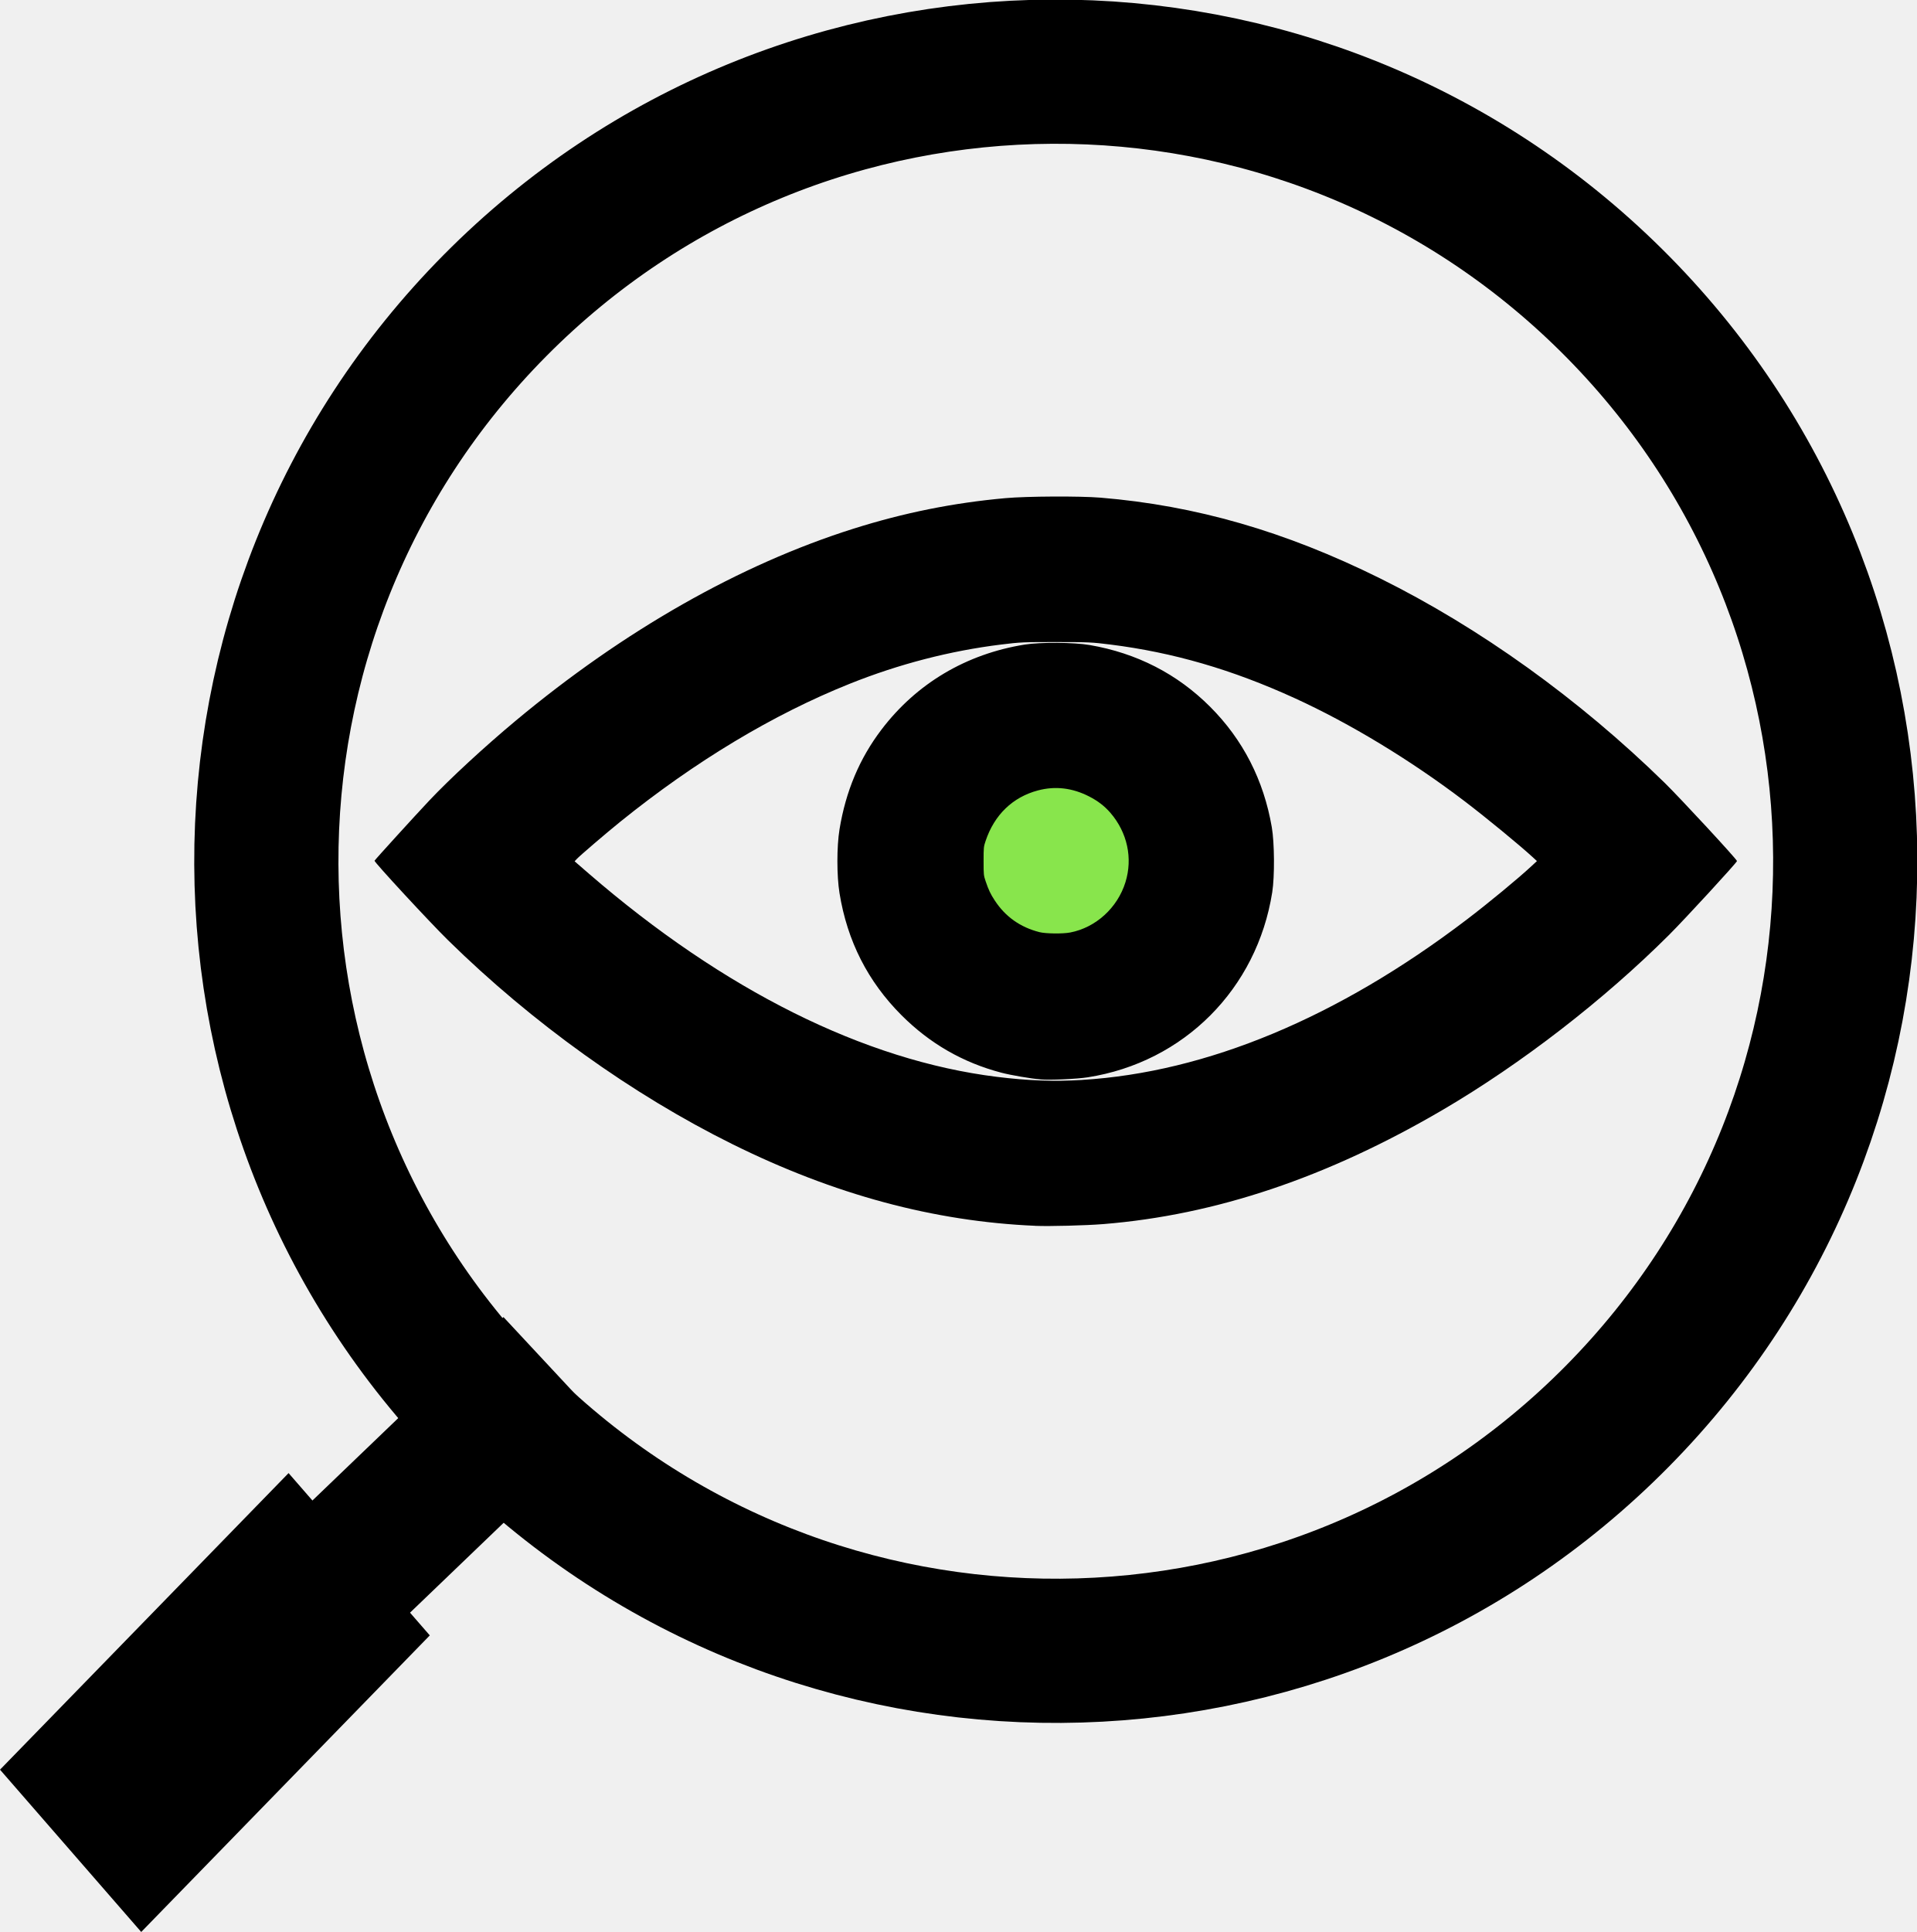
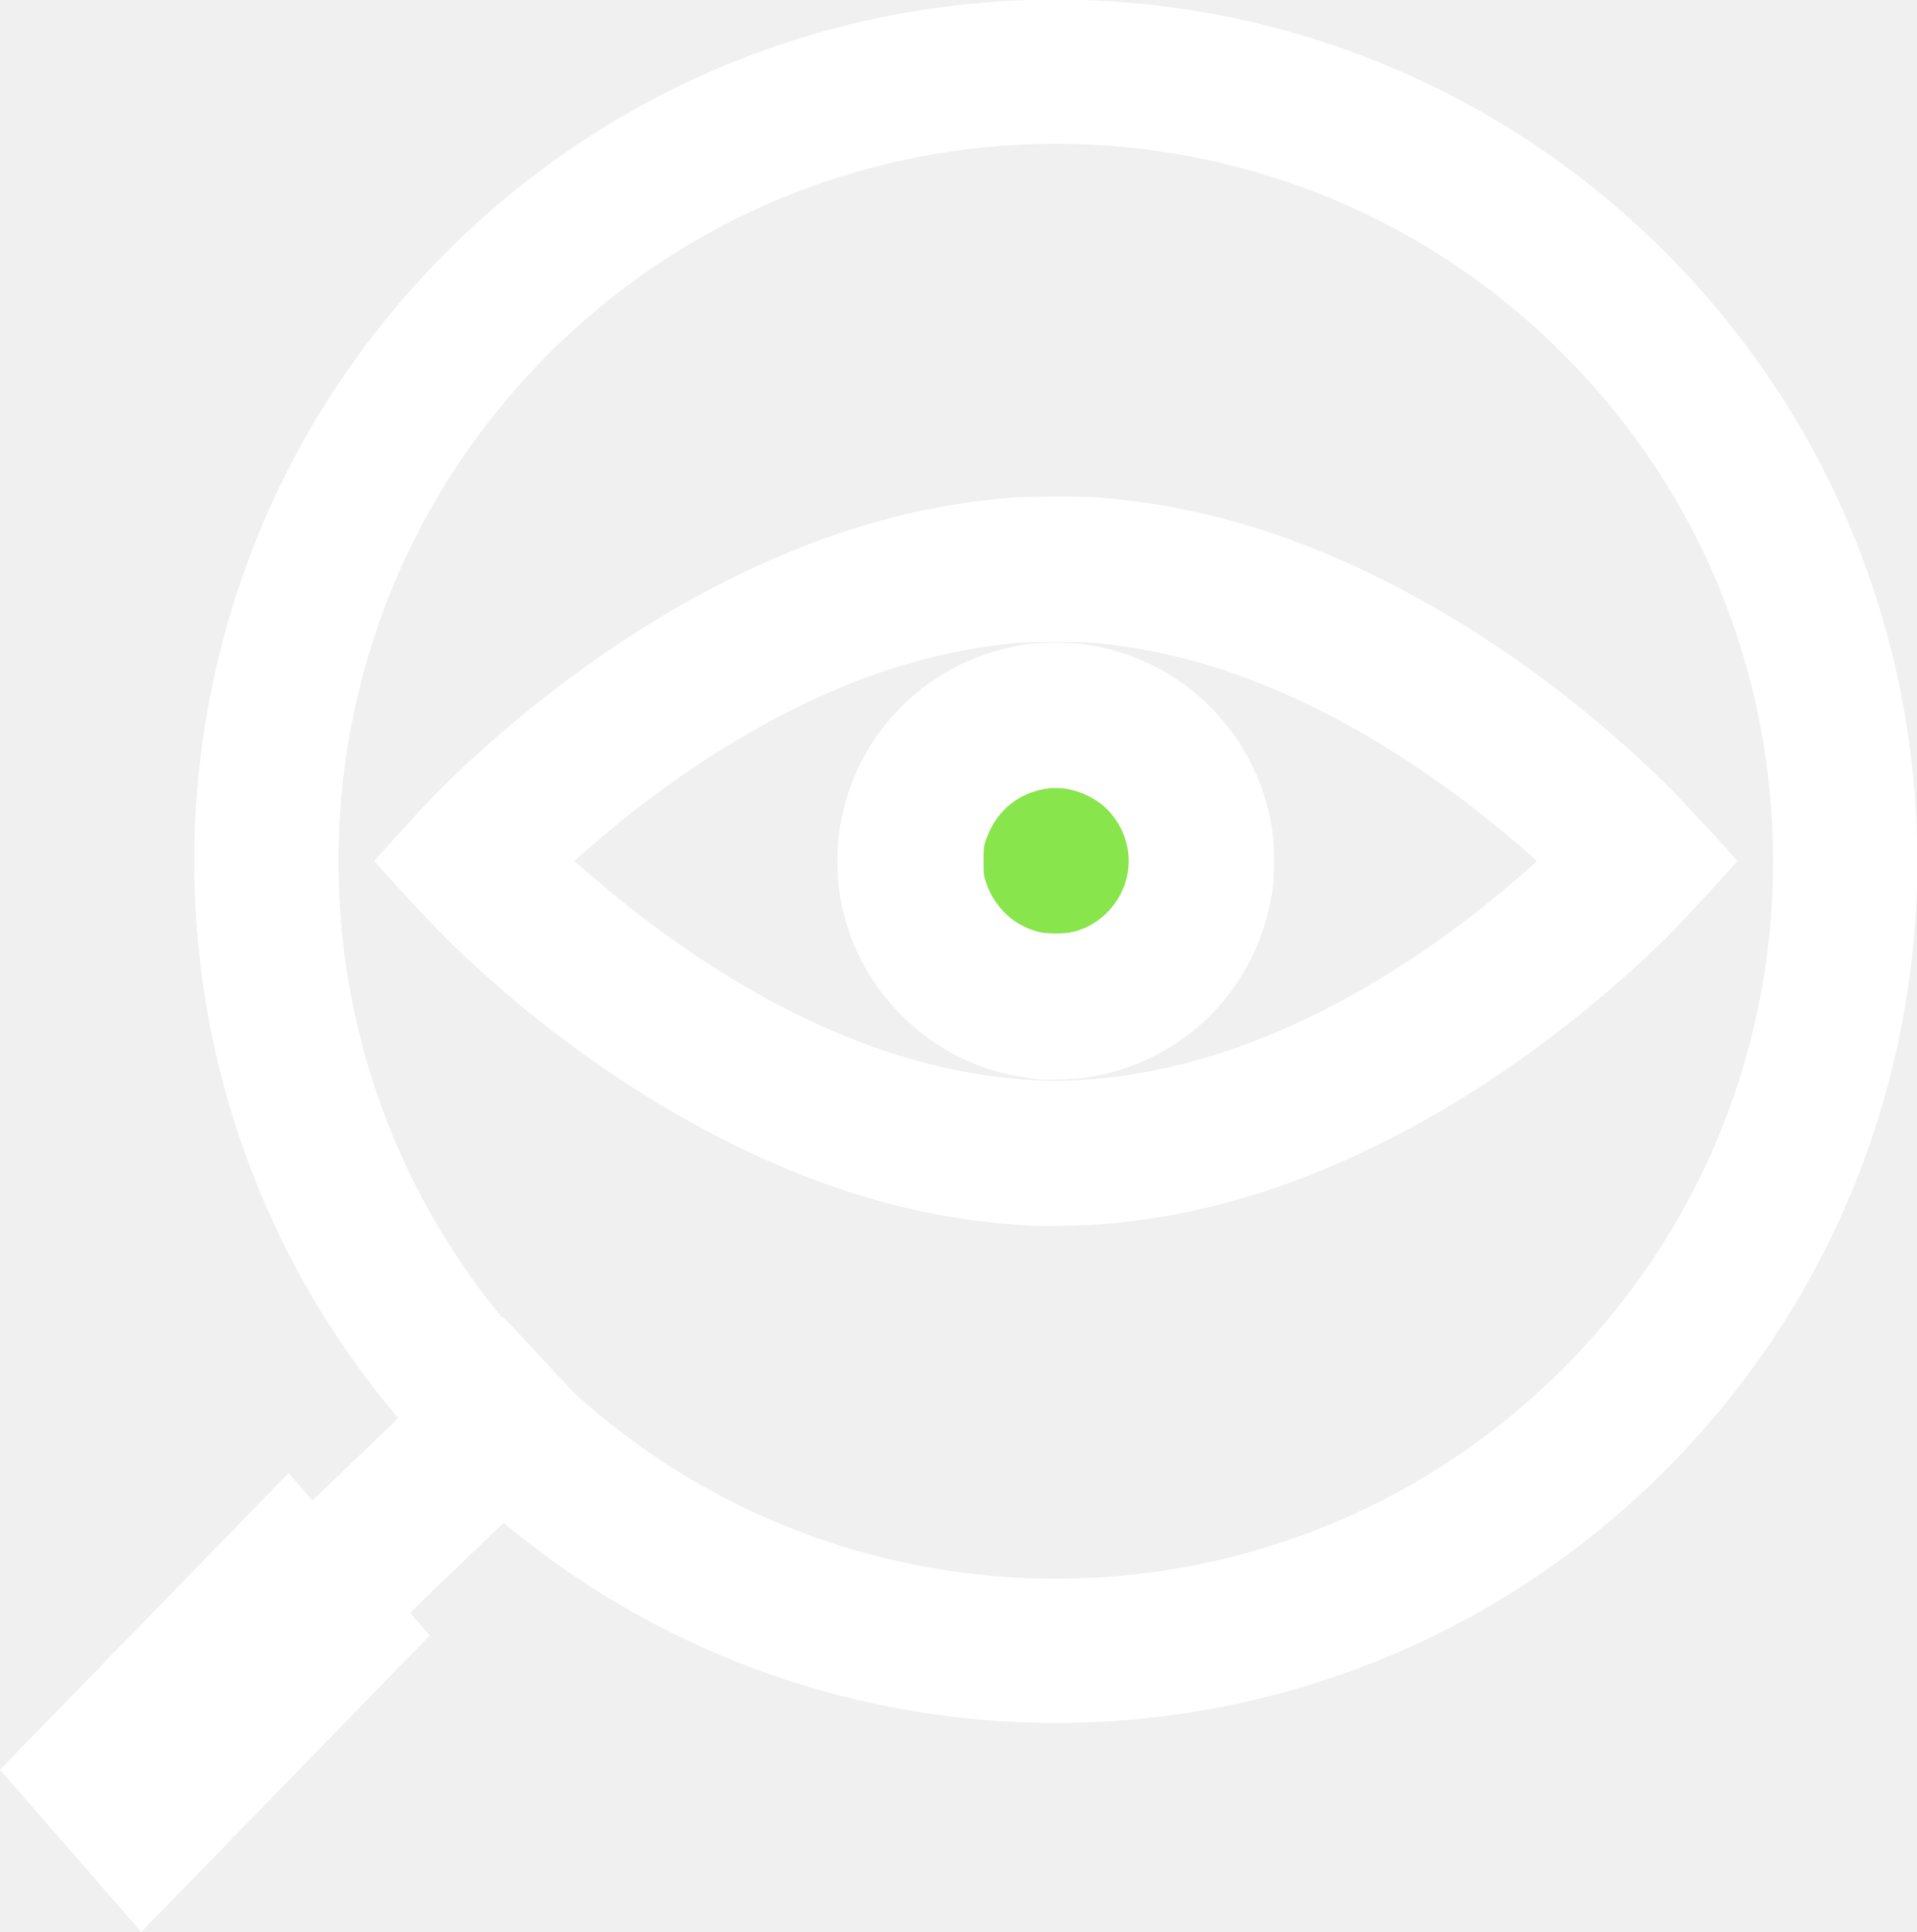
<svg xmlns="http://www.w3.org/2000/svg" width="55.89mm" height="56.322mm" viewBox="0 0 55.89 56.322" version="1.1" id="svg1" xml:space="preserve">
  <defs id="defs1" />
  <g id="layer1" transform="translate(-37.83164,-110.091)">
-     <rect style="opacity:1;fill:#000000;fill-opacity:1;fill-rule:evenodd;stroke:#000000;stroke-width:0.622;stroke-miterlimit:7.2;stroke-dasharray:none;stroke-opacity:1;paint-order:stroke fill markers" id="rect2" width="3.708" height="7.735" x="143.812" y="63.11" transform="matrix(0.6816371,0.7316904,-0.721414,0.692504,0,0)" />
-     <rect style="fill:#000000;fill-opacity:1;fill-rule:evenodd;stroke:#000000;stroke-width:0.9;stroke-miterlimit:7.2;stroke-dasharray:none;stroke-opacity:1;paint-order:stroke fill markers" id="rect2-6" width="5.372" height="11.164" x="140.804" y="66.254" transform="matrix(0.6564747,0.754348,-0.6974225,0.7166602,0,0)" />
-     <path style="fill:#000000;stroke-width:0;stroke-dasharray:none" d="m 68.022,145.826 c -2.961,-0.126 -5.866,-0.909 -8.839,-2.382 -2.921,-1.447 -5.839,-3.54 -8.286,-5.942 -0.535,-0.525 -2.159,-2.281 -2.145,-2.319 0.011,-0.028 1.162,-1.293 1.596,-1.754 0.597,-0.633 1.612,-1.571 2.523,-2.33 3.157,-2.631 6.532,-4.549 9.844,-5.595 1.473,-0.465 2.909,-0.754 4.433,-0.891 0.624,-0.056 2.164,-0.064 2.772,-0.014 2.774,0.229 5.382,0.981 8.145,2.35 2.913,1.443 5.807,3.521 8.3,5.96 0.458,0.448 2.111,2.234 2.112,2.283 0.001,0.041 -1.514,1.688 -1.98,2.153 -1.907,1.902 -4.307,3.757 -6.602,5.102 -3.361,1.969 -6.619,3.065 -9.896,3.329 -0.506,0.041 -1.573,0.068 -1.977,0.051 z m 1.359,-4.253 c 3.631,-0.221 7.461,-1.816 11.211,-4.67 0.634,-0.482 1.507,-1.203 1.899,-1.568 l 0.153,-0.142 -0.116,-0.107 c -0.381,-0.351 -1.36,-1.156 -1.988,-1.634 -1.57,-1.196 -3.347,-2.273 -4.963,-3.01 -1.825,-0.833 -3.539,-1.331 -5.369,-1.561 -0.539,-0.068 -0.641,-0.072 -1.584,-0.073 -0.945,-3.7e-4 -1.045,0.004 -1.598,0.072 -1.494,0.184 -2.98,0.569 -4.413,1.142 -2.242,0.897 -4.512,2.262 -6.704,4.031 -0.392,0.316 -1.177,0.988 -1.264,1.083 l -0.059,0.064 0.412,0.357 c 3.936,3.404 8.04,5.449 11.896,5.926 0.911,0.113 1.67,0.14 2.485,0.091 z m -1.215,-0.016 c -0.289,-0.024 -0.855,-0.121 -1.139,-0.195 -1.123,-0.296 -2.082,-0.848 -2.908,-1.673 -0.983,-0.983 -1.583,-2.163 -1.81,-3.562 -0.082,-0.507 -0.082,-1.355 3.8e-4,-1.859 0.182,-1.111 0.583,-2.065 1.223,-2.907 1.023,-1.346 2.468,-2.204 4.175,-2.479 0.456,-0.073 1.435,-0.067 1.896,0.013 1.373,0.236 2.553,0.841 3.511,1.799 0.958,0.958 1.563,2.138 1.799,3.511 0.079,0.457 0.085,1.437 0.013,1.896 -0.444,2.819 -2.577,4.958 -5.381,5.396 -0.323,0.05 -1.094,0.085 -1.38,0.061 z m 1.074,-4.319 c 0.837,-0.271 1.392,-0.941 1.506,-1.82 0.087,-0.673 -0.228,-1.444 -0.769,-1.879 -0.453,-0.365 -1.057,-0.547 -1.588,-0.478 -0.883,0.115 -1.547,0.668 -1.824,1.519 -0.066,0.204 -0.072,0.256 -0.072,0.615 7.58e-4,0.357 0.007,0.413 0.073,0.615 0.217,0.666 0.697,1.167 1.336,1.394 0.294,0.105 0.43,0.124 0.801,0.111 0.259,-0.008 0.371,-0.025 0.537,-0.079 z" id="path2" />
-     <path style="font-variation-settings:normal;opacity:1;fill:#4f0000;fill-opacity:0;fill-rule:evenodd;stroke:#000000;stroke-width:4.204;stroke-linecap:butt;stroke-linejoin:miter;stroke-miterlimit:1;stroke-dasharray:none;stroke-dashoffset:0;stroke-opacity:1;paint-order:fill markers stroke;stop-color:#000000;stop-opacity:1" id="path3" d="m 45.916,-153.623 a 23.018,23.018 0 0 1 -18.889,26.497 23.018,23.018 0 0 1 -26.511,-18.869 23.018,23.018 0 0 1 18.849,-26.525 23.018,23.018 0 0 1 26.539,18.829" transform="rotate(144.2845)" />
-     <path style="opacity:1;fill:#88e54c;fill-opacity:1;fill-rule:evenodd;stroke:#000000;stroke-width:0.822;stroke-miterlimit:7.2;stroke-dasharray:none;stroke-opacity:1;paint-order:stroke fill markers" d="m 257.526,518.794 c -2.108,-0.536 -3.748,-1.698 -4.919,-3.486 -0.47,-0.718 -0.681,-1.162 -1.006,-2.124 -0.217,-0.642 -0.224,-0.709 -0.224,-2.218 0,-1.505 0.007,-1.579 0.222,-2.218 0.965,-2.881 2.989,-4.832 5.775,-5.568 1.909,-0.504 3.785,-0.281 5.641,0.67 0.956,0.49 1.704,1.066 2.335,1.798 1.868,2.165 2.483,5.003 1.658,7.653 -0.878,2.82 -3.266,4.993 -6.082,5.534 -0.827,0.159 -2.703,0.137 -3.399,-0.04 z" id="path4" transform="scale(0.2645833)" />
+     <rect style="opacity:1;fill:#ffffff;fill-opacity:1;fill-rule:evenodd;stroke:#ffffff;stroke-width:0.622;stroke-miterlimit:7.2;stroke-dasharray:none;stroke-opacity:1;paint-order:stroke fill markers" id="rect2" width="3.708" height="7.735" x="143.812" y="63.11" transform="matrix(0.6816371,0.7316904,-0.721414,0.692504,0,0)" />
+     <rect style="fill:#ffffff;fill-opacity:1;fill-rule:evenodd;stroke:#ffffff;stroke-width:0.9;stroke-miterlimit:7.2;stroke-dasharray:none;stroke-opacity:1;paint-order:stroke fill markers" id="rect2-6" width="5.372" height="11.164" x="140.804" y="66.254" transform="matrix(0.6564747,0.754348,-0.6974225,0.7166602,0,0)" />
+     <path style="fill:#ffffff;stroke-width:0;stroke-dasharray:none;fill-opacity:1" d="m 68.022,145.826 c -2.961,-0.126 -5.866,-0.909 -8.839,-2.382 -2.921,-1.447 -5.839,-3.54 -8.286,-5.942 -0.535,-0.525 -2.159,-2.281 -2.145,-2.319 0.011,-0.028 1.162,-1.293 1.596,-1.754 0.597,-0.633 1.612,-1.571 2.523,-2.33 3.157,-2.631 6.532,-4.549 9.844,-5.595 1.473,-0.465 2.909,-0.754 4.433,-0.891 0.624,-0.056 2.164,-0.064 2.772,-0.014 2.774,0.229 5.382,0.981 8.145,2.35 2.913,1.443 5.807,3.521 8.3,5.96 0.458,0.448 2.111,2.234 2.112,2.283 0.001,0.041 -1.514,1.688 -1.98,2.153 -1.907,1.902 -4.307,3.757 -6.602,5.102 -3.361,1.969 -6.619,3.065 -9.896,3.329 -0.506,0.041 -1.573,0.068 -1.977,0.051 z m 1.359,-4.253 c 3.631,-0.221 7.461,-1.816 11.211,-4.67 0.634,-0.482 1.507,-1.203 1.899,-1.568 l 0.153,-0.142 -0.116,-0.107 c -0.381,-0.351 -1.36,-1.156 -1.988,-1.634 -1.57,-1.196 -3.347,-2.273 -4.963,-3.01 -1.825,-0.833 -3.539,-1.331 -5.369,-1.561 -0.539,-0.068 -0.641,-0.072 -1.584,-0.073 -0.945,-3.7e-4 -1.045,0.004 -1.598,0.072 -1.494,0.184 -2.98,0.569 -4.413,1.142 -2.242,0.897 -4.512,2.262 -6.704,4.031 -0.392,0.316 -1.177,0.988 -1.264,1.083 l -0.059,0.064 0.412,0.357 c 3.936,3.404 8.04,5.449 11.896,5.926 0.911,0.113 1.67,0.14 2.485,0.091 z m -1.215,-0.016 c -0.289,-0.024 -0.855,-0.121 -1.139,-0.195 -1.123,-0.296 -2.082,-0.848 -2.908,-1.673 -0.983,-0.983 -1.583,-2.163 -1.81,-3.562 -0.082,-0.507 -0.082,-1.355 3.8e-4,-1.859 0.182,-1.111 0.583,-2.065 1.223,-2.907 1.023,-1.346 2.468,-2.204 4.175,-2.479 0.456,-0.073 1.435,-0.067 1.896,0.013 1.373,0.236 2.553,0.841 3.511,1.799 0.958,0.958 1.563,2.138 1.799,3.511 0.079,0.457 0.085,1.437 0.013,1.896 -0.444,2.819 -2.577,4.958 -5.381,5.396 -0.323,0.05 -1.094,0.085 -1.38,0.061 z m 1.074,-4.319 c 0.837,-0.271 1.392,-0.941 1.506,-1.82 0.087,-0.673 -0.228,-1.444 -0.769,-1.879 -0.453,-0.365 -1.057,-0.547 -1.588,-0.478 -0.883,0.115 -1.547,0.668 -1.824,1.519 -0.066,0.204 -0.072,0.256 -0.072,0.615 7.58e-4,0.357 0.007,0.413 0.073,0.615 0.217,0.666 0.697,1.167 1.336,1.394 0.294,0.105 0.43,0.124 0.801,0.111 0.259,-0.008 0.371,-0.025 0.537,-0.079 z" id="path2" />
+     <path style="font-variation-settings:normal;opacity:1;fill:#ffffff;fill-opacity:0;fill-rule:evenodd;stroke:#ffffff;stroke-width:4.204;stroke-linecap:butt;stroke-linejoin:miter;stroke-miterlimit:1;stroke-dasharray:none;stroke-dashoffset:0;stroke-opacity:1;paint-order:fill markers stroke;stop-color:#000000;stop-opacity:1" id="path3" d="m 45.916,-153.623 a 23.018,23.018 0 0 1 -18.889,26.497 23.018,23.018 0 0 1 -26.511,-18.869 23.018,23.018 0 0 1 18.849,-26.525 23.018,23.018 0 0 1 26.539,18.829" transform="rotate(144.2845)" />
+     <path style="opacity:1;fill:#88e54c;fill-opacity:1;fill-rule:evenodd;stroke:#ffffff;stroke-width:0.822;stroke-miterlimit:7.2;stroke-dasharray:none;stroke-opacity:1;paint-order:stroke fill markers" d="m 257.526,518.794 c -2.108,-0.536 -3.748,-1.698 -4.919,-3.486 -0.47,-0.718 -0.681,-1.162 -1.006,-2.124 -0.217,-0.642 -0.224,-0.709 -0.224,-2.218 0,-1.505 0.007,-1.579 0.222,-2.218 0.965,-2.881 2.989,-4.832 5.775,-5.568 1.909,-0.504 3.785,-0.281 5.641,0.67 0.956,0.49 1.704,1.066 2.335,1.798 1.868,2.165 2.483,5.003 1.658,7.653 -0.878,2.82 -3.266,4.993 -6.082,5.534 -0.827,0.159 -2.703,0.137 -3.399,-0.04 z" id="path4" transform="scale(0.2645833)" />
  </g>
</svg>
